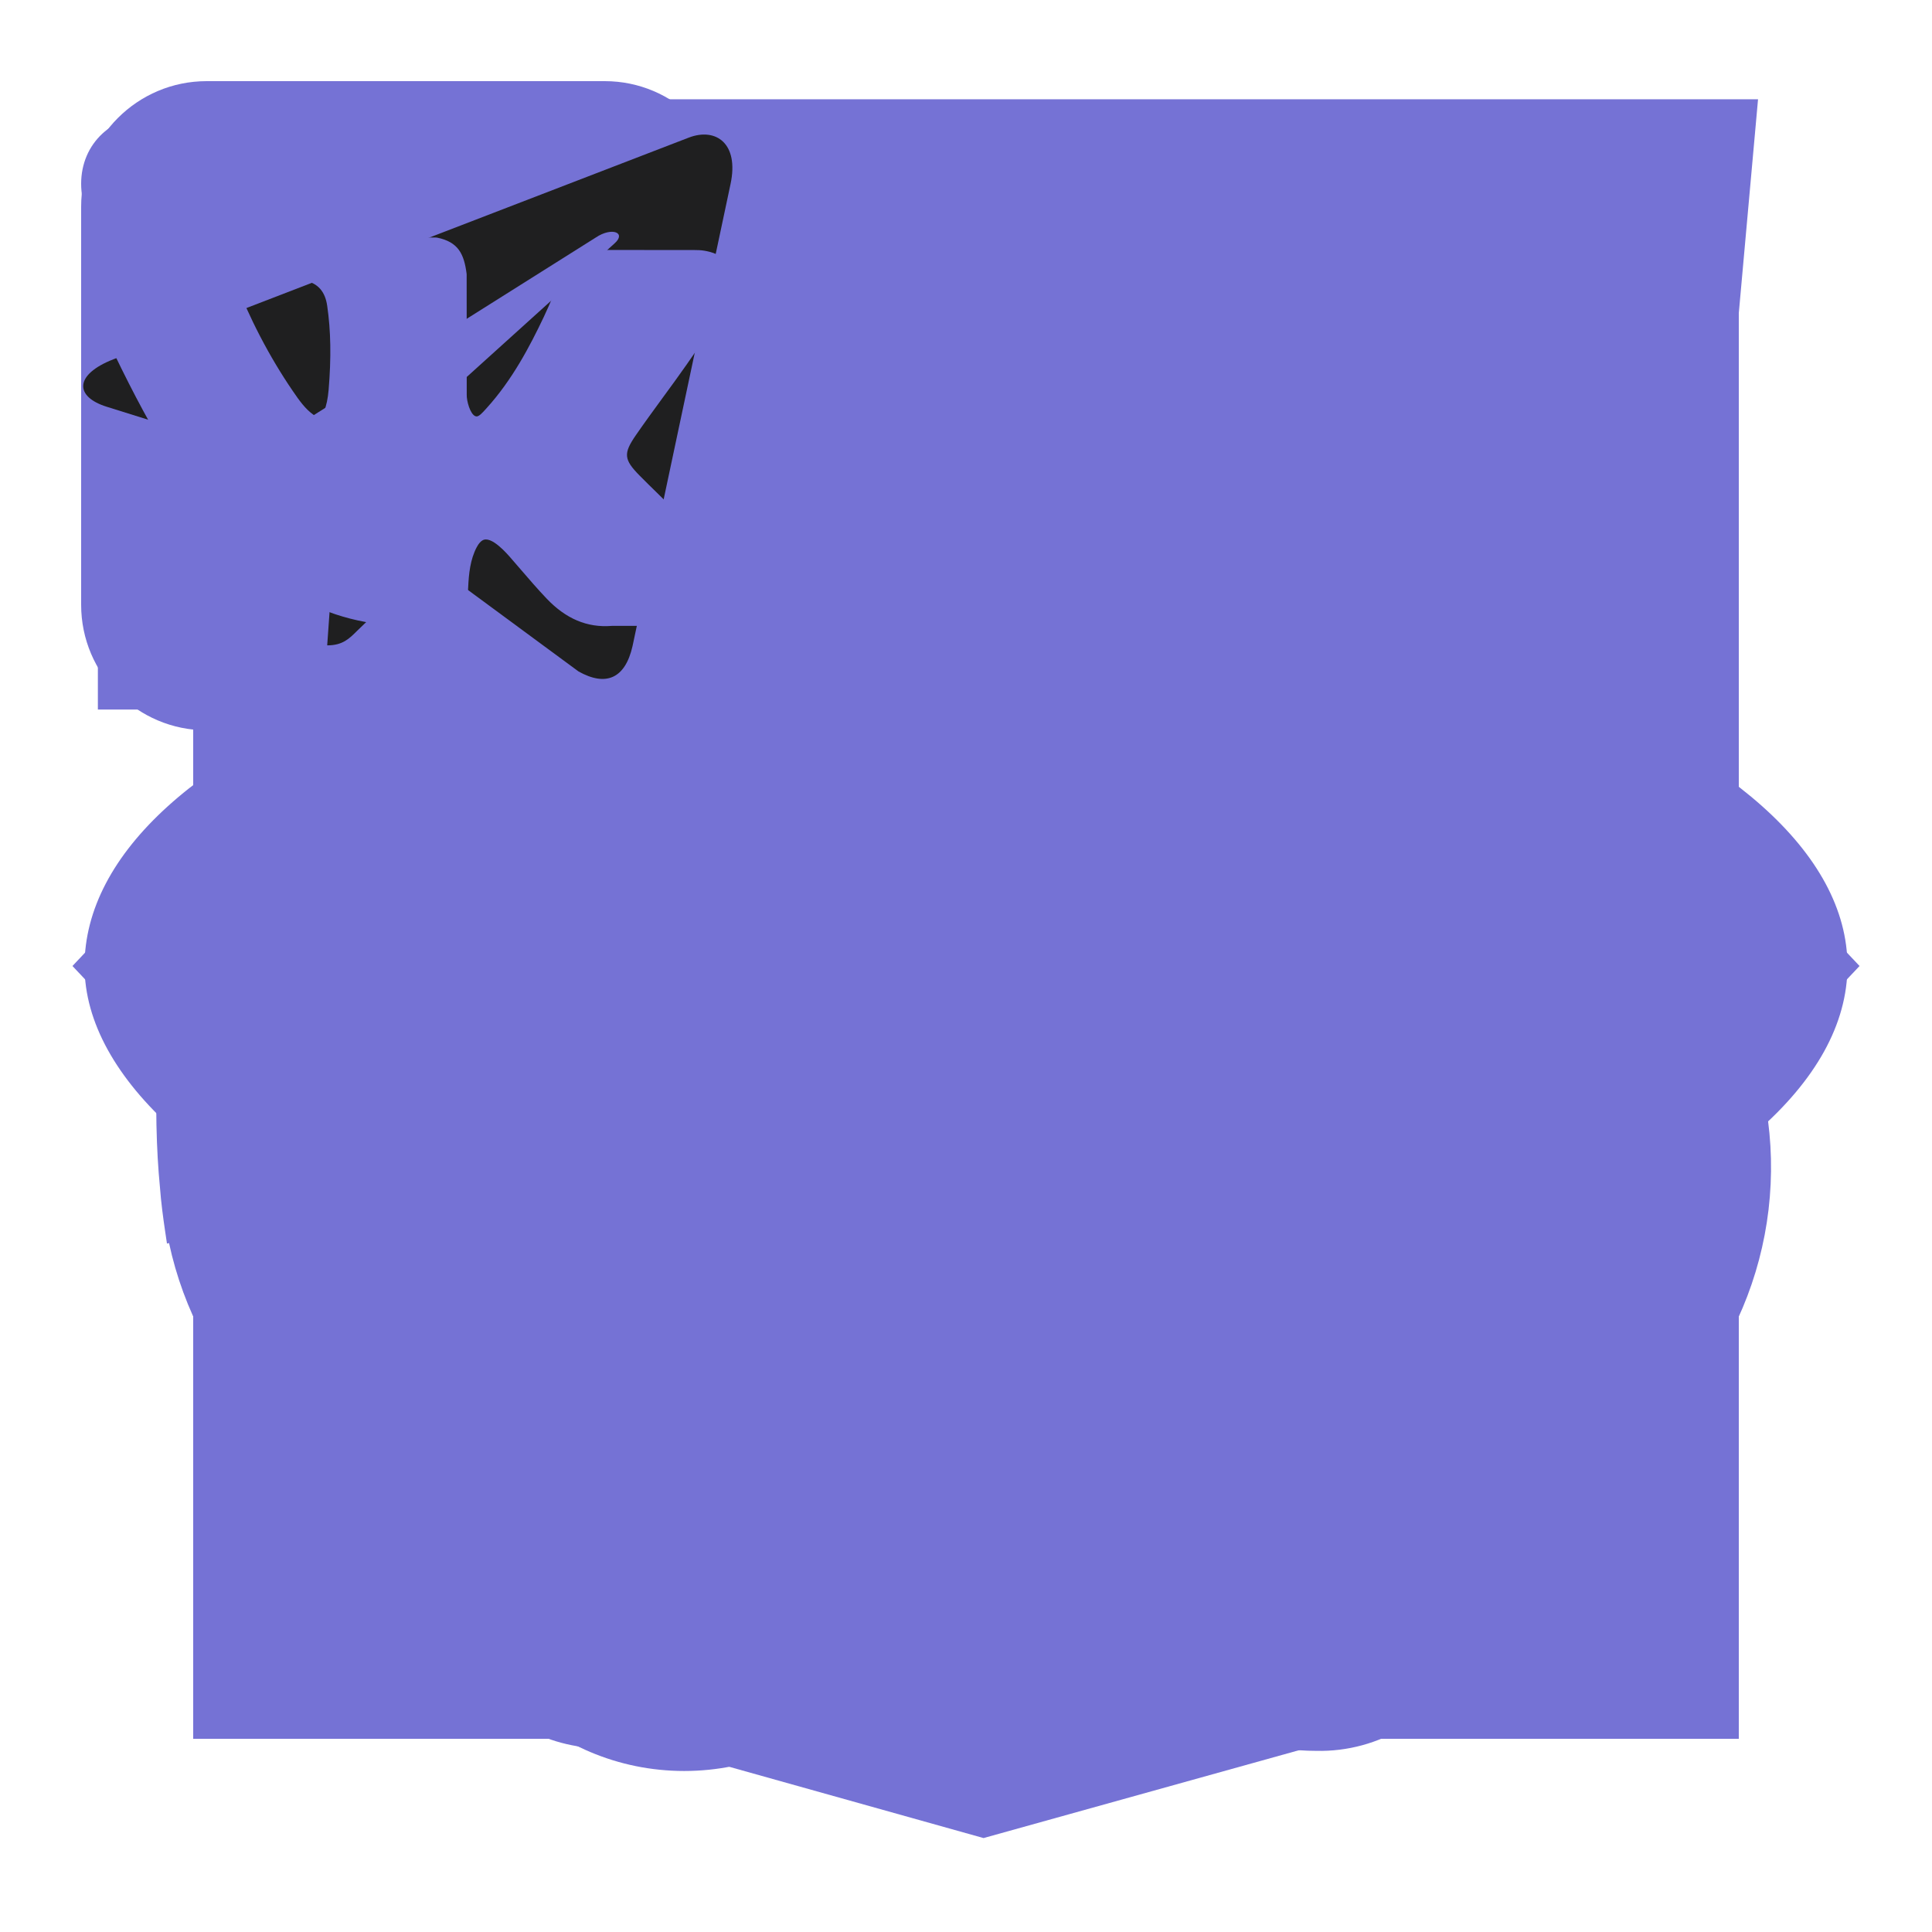
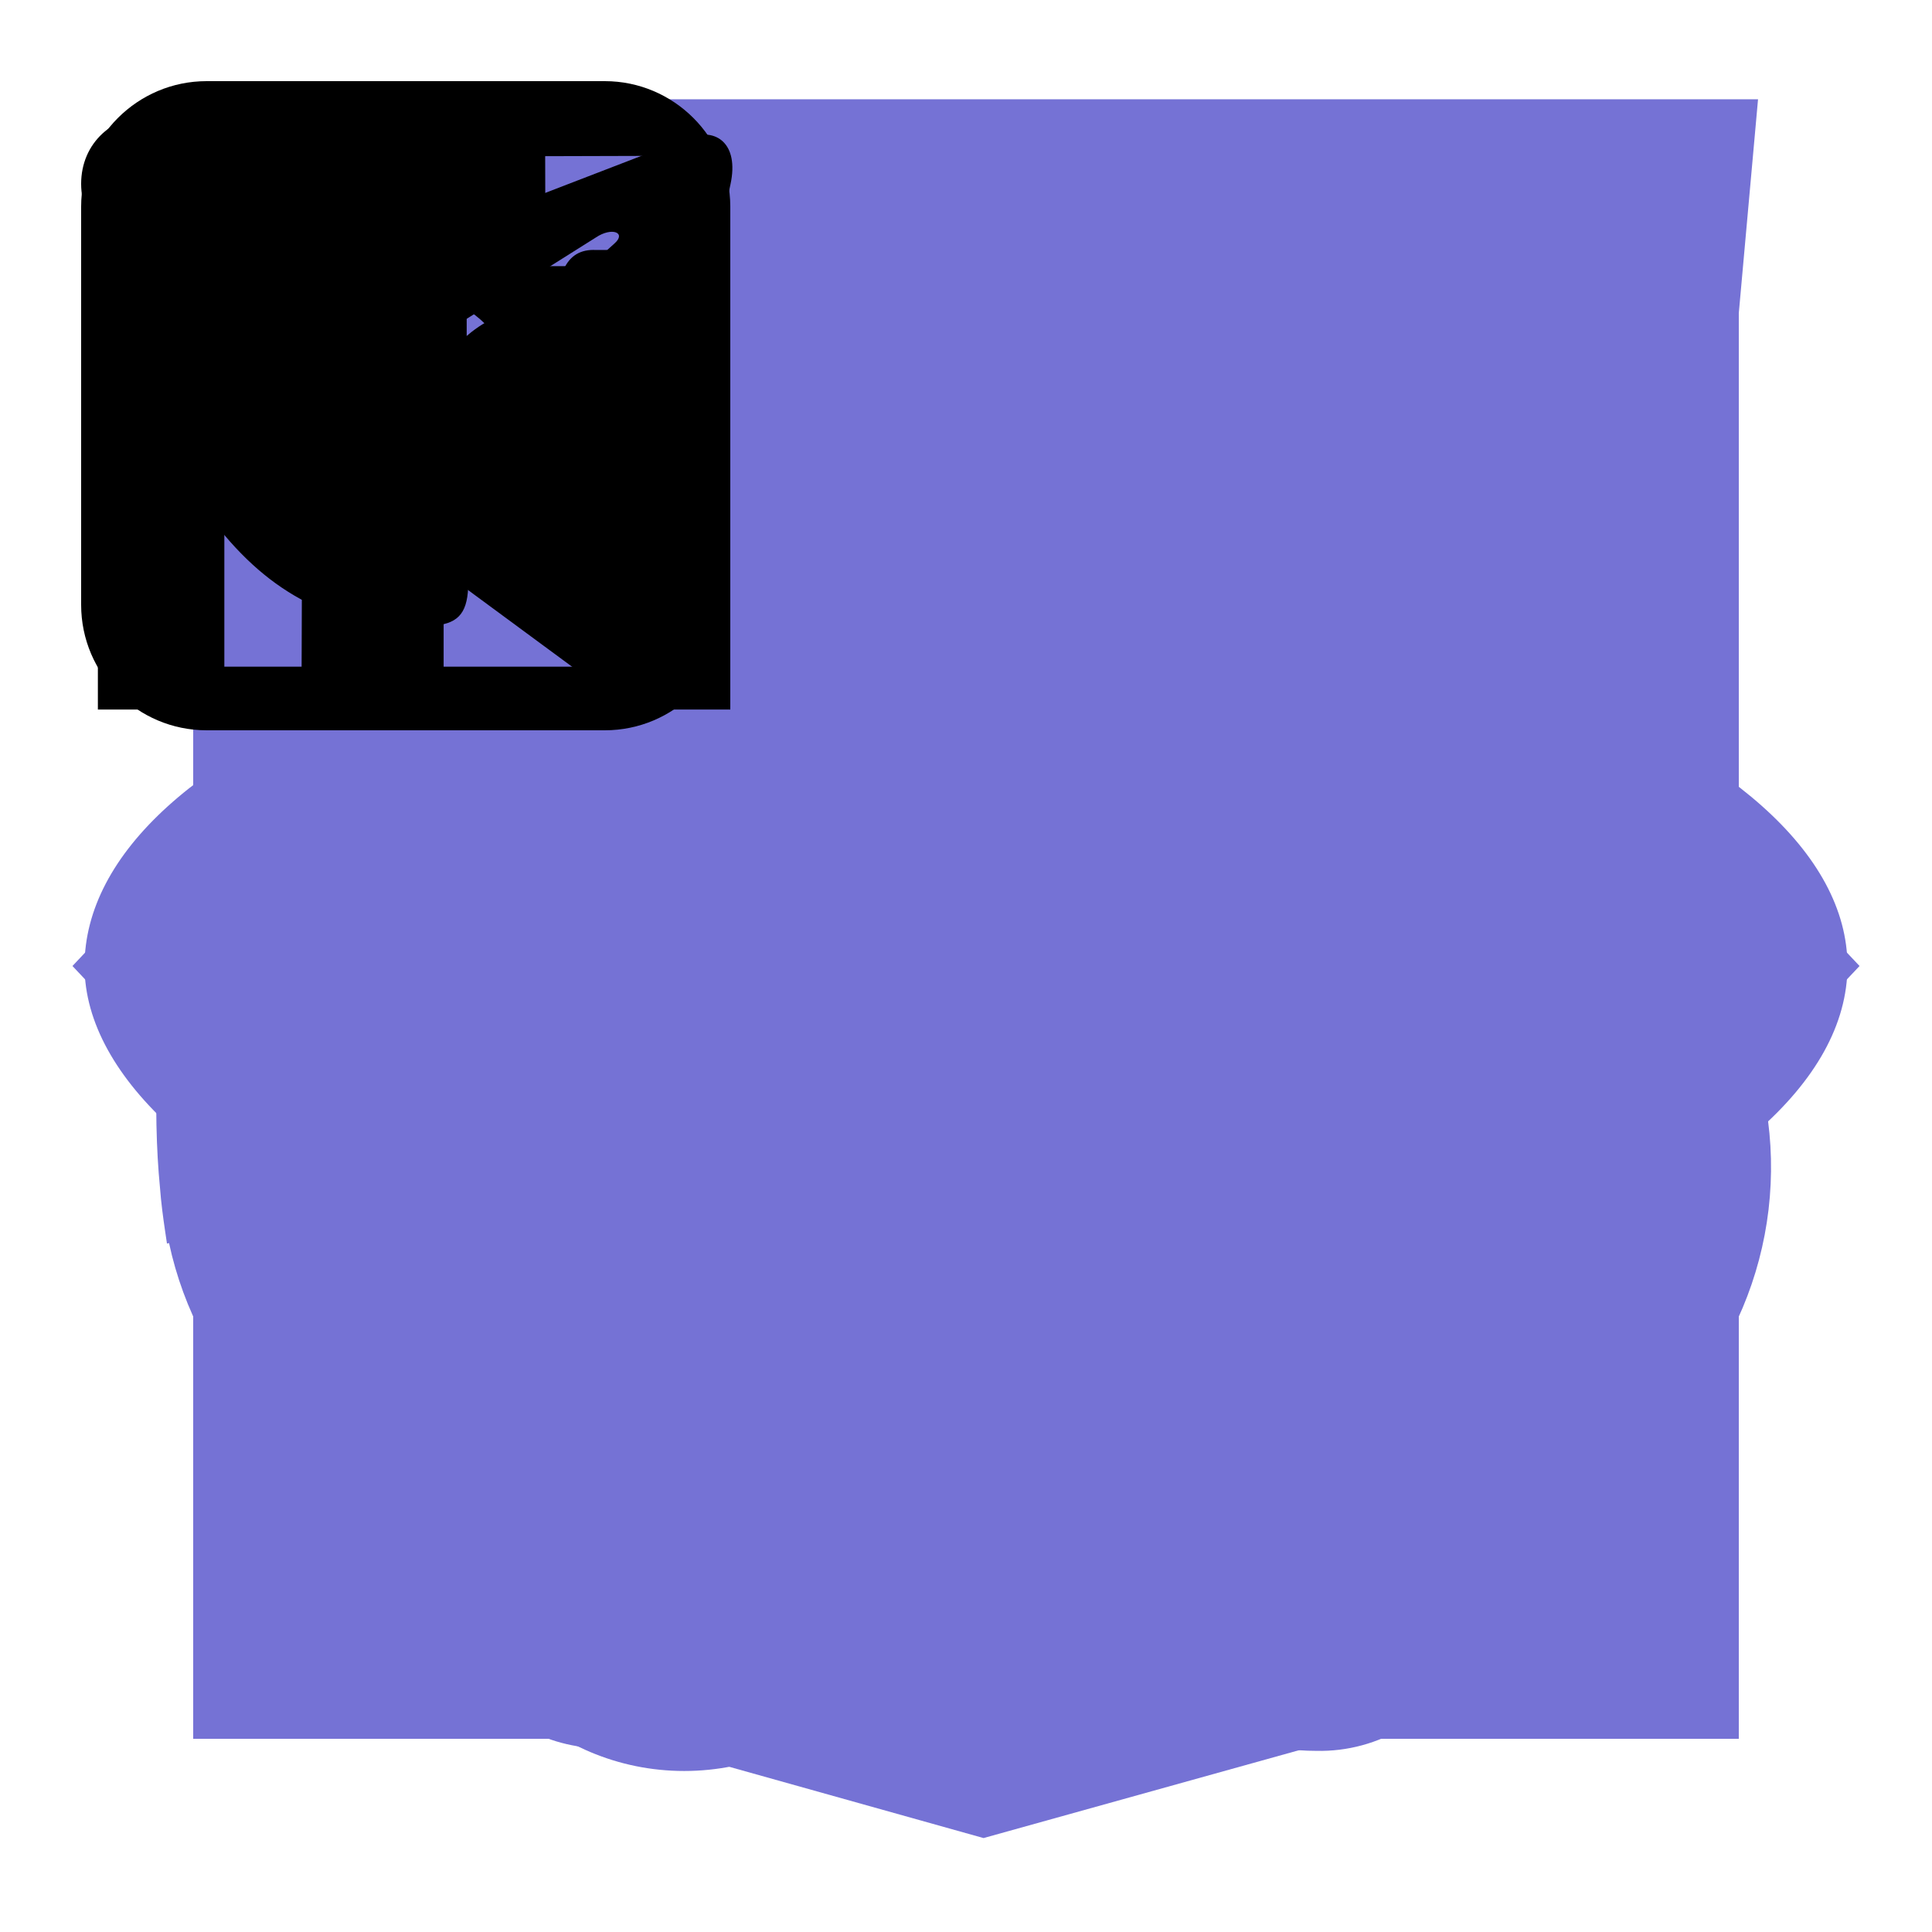
<svg xmlns="http://www.w3.org/2000/svg" width="50" height="50" viewBox="0 0 50 50" fill="none">
  <g id="css">
    <path d="M38.051 10.844L12.946 10.838L13.351 15.755L32.638 15.758L32.152 20.85H19.503L19.961 25.674H31.736L31.039 32.281L25.497 33.789L19.866 32.27L19.508 28.313H14.536L15.088 35.541L25.497 38.734L35.731 35.865L38.049 10.845L38.051 10.844ZM5.498 2.569H45.498L41.86 43L25.454 47.569L9.14 42.997L5.498 2.569Z" fill="#7572D5" />
  </g>
  <g id="html">
    <path fill-rule="evenodd" clip-rule="evenodd" d="M18.312 42.065L27.262 6.688L31.438 7.872L22.488 43.312L18.312 42.065Z" fill="#7572D5" />
    <path fill-rule="evenodd" clip-rule="evenodd" d="M13.502 12.688L16.562 15.928L7.995 25L16.562 34.072L13.502 37.312L1.875 25L13.502 12.688Z" fill="#7572D5" />
    <path fill-rule="evenodd" clip-rule="evenodd" d="M36.498 12.688L33.438 15.928L42.005 25L33.438 34.072L36.498 37.312L48.125 25L36.498 12.688Z" fill="#7572D5" />
  </g>
  <g id="figma">
    <path d="M17.708 4.167C14.257 4.167 11.458 6.965 11.458 10.417C11.458 13.868 14.257 16.667 17.708 16.667H32.292C35.743 16.667 38.542 13.868 38.542 10.417C38.542 6.965 35.743 4.167 32.292 4.167H17.708Z" fill="#7572D5" />
    <path d="M32.292 18.75C28.84 18.75 26.042 21.548 26.042 25C26.042 28.452 28.84 31.25 32.292 31.25C35.744 31.25 38.542 28.452 38.542 25C38.542 21.548 35.744 18.75 32.292 18.75Z" fill="#7572D5" />
    <path d="M11.458 25C11.458 21.548 14.257 18.75 17.708 18.75H23.958V31.25H17.708C14.257 31.25 11.458 28.452 11.458 25Z" fill="#7572D5" />
    <path d="M17.708 33.333C14.257 33.333 11.458 36.132 11.458 39.583C11.458 43.035 14.257 45.833 17.708 45.833C21.16 45.833 23.958 43.035 23.958 39.583V33.333H17.708Z" fill="#7572D5" />
  </g>
  <g id="quote">
    <path d="M13.542 20.833C13.077 20.833 12.631 20.904 12.188 20.969C12.331 20.485 12.479 19.994 12.717 19.552C12.954 18.91 13.325 18.354 13.694 17.794C14.002 17.188 14.546 16.777 14.946 16.258C15.365 15.754 15.935 15.419 16.387 15C16.831 14.562 17.413 14.344 17.875 14.035C18.358 13.758 18.779 13.452 19.229 13.306L20.352 12.844L21.34 12.433L20.329 8.396L19.085 8.696C18.688 8.796 18.202 8.912 17.65 9.052C17.085 9.156 16.483 9.442 15.812 9.702C15.15 9.998 14.383 10.198 13.671 10.673C12.954 11.127 12.127 11.506 11.398 12.115C10.692 12.742 9.84 13.285 9.21 14.083C8.523 14.829 7.844 15.613 7.317 16.504C6.706 17.354 6.292 18.288 5.854 19.21C5.458 20.133 5.14 21.077 4.879 21.994C4.385 23.831 4.165 25.577 4.079 27.071C4.008 28.567 4.05 29.81 4.138 30.71C4.169 31.135 4.227 31.548 4.269 31.833L4.321 32.183L4.375 32.171C4.746 33.902 5.599 35.492 6.835 36.759C8.072 38.025 9.642 38.915 11.364 39.327C13.085 39.738 14.888 39.654 16.564 39.083C18.24 38.512 19.72 37.479 20.832 36.103C21.945 34.726 22.646 33.063 22.853 31.305C23.06 29.547 22.765 27.766 22.002 26.169C21.24 24.571 20.04 23.223 18.543 22.278C17.046 21.334 15.312 20.833 13.542 20.833ZM36.458 20.833C35.994 20.833 35.548 20.904 35.104 20.969C35.248 20.485 35.396 19.994 35.633 19.552C35.871 18.91 36.242 18.354 36.61 17.794C36.919 17.188 37.462 16.777 37.862 16.258C38.281 15.754 38.852 15.419 39.304 15C39.748 14.562 40.329 14.344 40.792 14.035C41.275 13.758 41.696 13.452 42.146 13.306L43.269 12.844L44.256 12.433L43.246 8.396L42.002 8.696C41.604 8.796 41.119 8.912 40.567 9.052C40.002 9.156 39.4 9.442 38.729 9.702C38.069 10 37.3 10.198 36.587 10.675C35.871 11.129 35.044 11.508 34.315 12.117C33.608 12.744 32.756 13.287 32.127 14.083C31.44 14.829 30.76 15.613 30.233 16.504C29.623 17.354 29.208 18.288 28.771 19.21C28.375 20.133 28.056 21.077 27.796 21.994C27.302 23.831 27.081 25.577 26.996 27.071C26.925 28.567 26.967 29.81 27.054 30.71C27.085 31.135 27.144 31.548 27.185 31.833L27.238 32.183L27.292 32.171C27.662 33.902 28.515 35.492 29.752 36.759C30.989 38.025 32.559 38.915 34.281 39.327C36.002 39.738 37.805 39.654 39.481 39.083C41.156 38.512 42.636 37.479 43.749 36.103C44.862 34.726 45.563 33.063 45.77 31.305C45.977 29.547 45.682 27.766 44.919 26.169C44.156 24.571 42.957 23.223 41.46 22.278C39.962 21.334 38.228 20.833 36.458 20.833Z" fill="#7572D5" />
  </g>
  <g id="react">
    <path d="M47.812 25C47.812 22.083 44.688 19.375 39.479 17.5L38.542 17.188V16.771C39.688 11.042 38.854 6.771 36.25 5.208C33.646 3.646 29.792 5.104 25.625 8.75L25 9.375L24.792 9.167H24.583C20.312 5.208 16.146 3.854 13.542 5.312C10.938 6.771 10.208 10.833 11.25 16.146C11.36 16.484 11.43 16.833 11.458 17.188L10.312 17.604C5.208 19.375 2.188 22.083 2.188 25C2.188 27.917 5.521 30.833 10.729 32.708L11.458 32.917C11.33 33.285 11.259 33.672 11.25 34.062C10.208 39.271 11.146 43.229 13.542 44.688C15.938 46.146 20.312 44.792 24.479 41.146L25.104 40.625L25.938 41.458C28.854 43.958 31.771 45.312 34.062 45.312C34.871 45.331 35.667 45.114 36.354 44.688C38.958 43.229 39.896 38.958 38.75 33.542V33.333C38.705 33.162 38.67 32.988 38.646 32.812H38.958C44.479 30.833 47.812 28.021 47.812 25ZM44.792 25C44.792 26.25 42.5 28.438 38.021 29.896H37.812C37.266 28.22 36.605 26.584 35.833 25C36.562 23.333 37.188 21.667 37.708 20.104L38.542 20.312C42.708 21.771 44.792 23.75 44.792 25ZM27.917 39.167L27.083 38.542C28.276 37.22 29.389 35.829 30.417 34.375L35.729 33.542C35.833 33.75 35.833 33.958 35.938 34.062C36.309 35.949 36.379 37.883 36.146 39.792C35.999 40.705 35.561 41.545 34.896 42.188C33.854 42.812 31.042 41.979 27.917 39.167ZM26.562 34.583L25.104 36.458L23.438 34.583H26.562ZM12.292 20C12.815 21.717 13.477 23.39 14.271 25C13.476 26.646 12.815 28.353 12.292 30.104L11.667 29.896C9.843 29.32 8.145 28.401 6.667 27.188C6.284 26.945 5.956 26.626 5.705 26.249C5.454 25.872 5.284 25.447 5.208 25C5.208 23.75 7.292 21.771 11.25 20.417L12.292 20ZM23.438 15.417L25 13.646L26.562 15.417H23.438ZM34.896 7.812C36.042 8.437 36.667 11.562 35.729 16.146C35.734 16.202 35.727 16.259 35.709 16.313C35.691 16.366 35.663 16.416 35.625 16.458L30.417 15.625C29.389 14.171 28.276 12.78 27.083 11.458L27.708 10.938C31.042 8.021 33.75 7.187 34.896 7.812ZM17.5 18.854L16.667 20.208L15.938 21.562C15.625 20.833 15.417 20.104 15.104 19.271L17.5 18.854ZM15.104 30.729C15.417 30 15.625 29.271 15.938 28.438L16.667 29.792L17.5 31.146L15.104 30.729ZM32.5 25C31.97 26.142 31.379 27.255 30.729 28.333C30.104 29.479 29.375 30.521 28.75 31.562H21.25C20.521 30.417 19.792 29.375 19.271 28.333C18.616 27.258 18.025 26.145 17.5 25C18.005 23.846 18.597 22.732 19.271 21.667C19.869 20.587 20.53 19.544 21.25 18.542C23.746 18.333 26.254 18.333 28.75 18.542C29.479 19.583 30.104 20.625 30.729 21.667C31.403 22.732 31.995 23.846 32.5 25ZM33.333 20.208L32.5 18.854L34.896 19.375C34.664 20.121 34.386 20.851 34.062 21.562L33.333 20.208ZM32.5 31.146L33.333 29.792L34.062 28.333L35 30.729L32.5 31.146ZM22.812 11.354H22.917L19.583 15.521L14.375 16.354C14.271 16.042 14.271 15.833 14.167 15.521C13.333 11.25 13.958 8.333 15 7.812C15.277 7.631 15.61 7.557 15.938 7.604C17.396 7.604 19.896 8.646 22.708 11.146L22.812 11.354ZM14.167 34.583C14.186 34.262 14.256 33.945 14.375 33.646L19.688 34.375C20.689 35.848 21.803 37.241 23.021 38.542L22.812 38.75L22.604 38.958C21.184 40.274 19.521 41.3 17.708 41.979C17.311 42.187 16.875 42.313 16.427 42.349C15.98 42.385 15.53 42.33 15.104 42.188C13.958 41.562 13.333 38.75 14.167 34.583Z" fill="#7572D5" />
    <path d="M25 20.417C24.089 20.396 23.193 20.647 22.426 21.138C21.659 21.629 21.055 22.337 20.692 23.173C20.329 24.008 20.223 24.933 20.388 25.828C20.553 26.724 20.981 27.551 21.618 28.202C22.255 28.854 23.071 29.301 23.963 29.486C24.855 29.672 25.781 29.587 26.625 29.243C27.468 28.9 28.191 28.313 28.699 27.557C29.207 26.801 29.479 25.911 29.479 25C29.48 23.802 29.011 22.652 28.174 21.795C27.337 20.939 26.197 20.444 25 20.417Z" fill="#7572D5" />
  </g>
  <g id="styledComponetn">
    <path d="M37.259 6.25L36.989 7.65C36.571 10.302 36.722 11.061 37.868 12.045L38.975 12.955L37.829 18.03C37.144 21.059 36.304 23.597 35.771 24.431C35.313 25.15 34.78 26.21 34.664 26.779C34.473 27.459 33.825 28.143 32.833 28.748C31.958 29.242 30.238 30.566 29.02 31.629C28.047 32.499 27.377 33.033 27.013 33.262L25.823 34.196C25.442 34.805 25.225 35.295 25.142 35.667C25.059 36.05 25.106 36.304 25.229 36.49C25.348 36.669 25.553 36.795 25.834 36.874C26.167 36.951 26.51 36.979 26.851 36.956C27.622 36.904 28.386 36.769 29.128 36.555C29.381 36.487 29.579 36.422 29.752 36.365C30.019 36.039 30.635 35.424 31.727 34.353C34.625 31.515 35.731 29.961 34.589 30.38C34.167 30.53 34.358 30.151 35.082 29.392C36.61 27.914 37.486 25.68 39.317 18.675C40.766 13.144 40.766 13.066 41.833 13.066C42.334 13.066 43.75 13.152 43.75 13.152V6.25H40.499H37.259ZM24.422 18.081C23.369 18.073 21.106 19.666 14.33 25.161C14.038 25.852 14.013 26.328 14.146 26.636C14.233 26.847 14.392 26.994 14.611 27.101C14.828 27.209 15.109 27.273 15.419 27.298C16.035 27.352 16.763 27.255 17.35 27.141L17.747 27.051C17.883 26.87 18.061 26.725 18.266 26.629C18.684 26.4 20.439 24.81 22.194 23.106C25.283 19.999 26.007 18.596 24.75 18.142C24.646 18.101 24.533 18.08 24.422 18.081ZM32.336 20.239C31.41 20.264 29.741 21.331 26.883 23.597C25.449 24.753 24.541 25.376 24.054 25.505L22.165 26.987C21.455 28.275 21.351 29.074 21.538 29.514C21.585 29.622 21.653 29.721 21.739 29.803C21.824 29.886 21.925 29.95 22.036 29.994C22.311 30.102 22.605 30.156 22.901 30.155C23.608 30.147 24.311 30.045 24.991 29.85C25.345 29.756 25.695 29.646 26.04 29.521L26.144 29.478L26.335 29.378C26.696 28.916 27.525 28.046 28.563 27.044C31.842 23.901 33.518 21.667 33.176 20.833C33.021 20.429 32.754 20.225 32.336 20.239ZM23.6 24.105C23.333 24.134 22.735 24.592 21.657 25.53C20.1 26.897 18.403 27.685 17.815 27.334C17.679 27.364 17.542 27.393 17.404 27.42C16.806 27.538 16.06 27.635 15.393 27.581C15.079 27.562 14.771 27.485 14.485 27.355C14.215 27.233 14 27.016 13.88 26.747C13.746 26.425 13.746 26.024 13.898 25.512L11.555 27.423L6.254 31.78V38.842L23.625 25.251C23.622 25.102 23.641 24.953 23.683 24.81C23.816 24.331 23.809 24.087 23.6 24.109V24.105ZM31.075 26.392C30.811 26.392 30.372 26.761 29.669 27.502C28.714 28.515 27.211 29.496 26.415 29.696L26.292 29.761C26.161 29.814 26.029 29.865 25.896 29.911C25.679 29.983 25.398 30.069 25.074 30.155C24.425 30.33 23.618 30.491 22.897 30.473C22.557 30.473 22.221 30.407 21.906 30.28C21.609 30.159 21.372 29.927 21.243 29.636C21.034 29.138 21.117 28.44 21.574 27.448L6.25 39.437V43.75H12.982L27.262 32.61C27.633 32.202 28.191 31.644 28.945 30.946C30.963 29.088 31.421 28.447 31.421 27.499C31.421 26.761 31.338 26.389 31.075 26.389V26.392ZM34.473 33.373L33.251 34.583C32.567 35.227 31.345 36.022 30.509 36.362L30.343 36.433L30.332 36.451L30.296 36.487C30.264 36.512 30.249 36.516 30.224 36.526C29.89 36.652 29.551 36.763 29.208 36.859C28.444 37.08 27.659 37.218 26.865 37.271C26.49 37.295 26.113 37.262 25.748 37.174C25.431 37.105 25.151 36.921 24.962 36.659C24.789 36.394 24.739 36.039 24.836 35.603C24.913 35.292 25.028 34.991 25.178 34.708L13.656 43.75H28.981L30.811 41.667C33.327 38.753 34.473 36.669 34.473 34.887V33.373Z" fill="#7572D5" />
  </g>
  <g id="typescript">
    <path d="M5 25V45H45V5H5V25ZM37.235 23.407C38.252 23.66 39.025 24.112 39.737 24.848C40.105 25.242 40.652 25.958 40.695 26.132C40.708 26.182 38.968 27.348 37.915 28.003C37.877 28.028 37.723 27.863 37.553 27.61C37.037 26.86 36.498 26.537 35.673 26.48C34.46 26.397 33.68 27.032 33.687 28.092C33.676 28.352 33.734 28.611 33.857 28.842C34.123 29.393 34.62 29.725 36.173 30.397C39.038 31.63 40.263 32.442 41.025 33.597C41.875 34.885 42.067 36.943 41.488 38.473C40.855 40.137 39.28 41.267 37.063 41.64C36.378 41.762 34.753 41.743 34.017 41.61C32.41 41.323 30.887 40.53 29.947 39.488C29.578 39.083 28.86 38.022 28.905 37.947C28.923 37.92 29.088 37.818 29.272 37.712C29.452 37.61 30.123 37.222 30.758 36.853L31.908 36.187L32.15 36.543C32.487 37.057 33.222 37.762 33.667 37.997C34.943 38.67 36.695 38.575 37.558 37.8C37.732 37.654 37.869 37.469 37.96 37.261C38.05 37.053 38.092 36.827 38.08 36.6C38.08 36.137 38.022 35.933 37.78 35.583C37.47 35.14 36.835 34.767 35.032 33.983C32.968 33.095 32.08 32.543 31.267 31.667C30.759 31.088 30.384 30.405 30.168 29.667C30.017 29.102 29.978 27.685 30.098 27.115C30.523 25.12 32.028 23.732 34.2 23.318C34.905 23.185 36.543 23.235 37.235 23.407ZM27.845 25.077L27.858 26.715H22.65V41.508H18.967V26.715H13.763V25.108C13.763 24.218 13.782 23.475 13.807 23.458C13.827 23.432 16.995 23.418 20.835 23.425L27.827 23.445L27.845 25.077Z" fill="#7572D5" />
  </g>
  <g id="instagram">
-     <path d="M15.652 2.1H5.348C3.557 2.1 2.1 3.556 2.1 5.347V8.778V15.653C2.1 17.444 3.557 18.9 5.348 18.9H15.652C17.443 18.9 18.9 17.444 18.9 15.653V8.771V5.341C18.893 3.556 17.437 2.1 15.652 2.1ZM16.583 4.035H16.957V4.403V6.882L14.116 6.889L14.109 4.042L16.583 4.035ZM8.098 8.771C8.636 8.03 9.509 7.538 10.493 7.538C11.478 7.538 12.351 8.024 12.889 8.771C13.243 9.257 13.447 9.854 13.447 10.497C13.447 12.124 12.121 13.455 10.487 13.455C8.853 13.455 7.54 12.124 7.54 10.497C7.54 9.854 7.75 9.257 8.098 8.771ZM17.259 15.646C17.259 16.532 16.538 17.253 15.652 17.253H5.348C4.463 17.253 3.741 16.532 3.741 15.646V8.771H6.247C6.031 9.303 5.906 9.887 5.906 10.497C5.906 13.029 7.967 15.089 10.5 15.089C13.033 15.089 15.094 13.029 15.094 10.497C15.094 9.887 14.969 9.303 14.752 8.771H17.259V15.646Z" fill="#7572D5" />
+     <path d="M15.652 2.1H5.348C3.557 2.1 2.1 3.556 2.1 5.347V8.778V15.653C2.1 17.444 3.557 18.9 5.348 18.9H15.652C17.443 18.9 18.9 17.444 18.9 15.653V8.771V5.341C18.893 3.556 17.437 2.1 15.652 2.1ZM16.583 4.035H16.957V4.403V6.882L14.116 6.889L14.109 4.042L16.583 4.035ZM8.098 8.771C8.636 8.03 9.509 7.538 10.493 7.538C11.478 7.538 12.351 8.024 12.889 8.771C13.243 9.257 13.447 9.854 13.447 10.497C13.447 12.124 12.121 13.455 10.487 13.455C8.853 13.455 7.54 12.124 7.54 10.497C7.54 9.854 7.75 9.257 8.098 8.771ZM17.259 15.646C17.259 16.532 16.538 17.253 15.652 17.253H5.348C4.463 17.253 3.741 16.532 3.741 15.646V8.771H6.247C6.031 9.303 5.906 9.887 5.906 10.497C5.906 13.029 7.967 15.089 10.5 15.089C13.033 15.089 15.094 13.029 15.094 10.497C15.094 9.887 14.969 9.303 14.752 8.771H17.259V15.646Z" fill="currentColor" />
  </g>
  <g id="linkedin">
-     <path d="M5.806 7.886H2.533V18.363H5.806V7.886Z" fill="#7572D5" />
-     <path d="M4.101 2.94C2.894 2.94 2.1 3.721 2.1 4.757C2.1 5.774 2.868 6.574 4.055 6.574H4.081C5.314 6.574 6.082 5.768 6.075 4.757C6.049 3.721 5.308 2.94 4.101 2.94Z" fill="#7572D5" />
-     <path d="M14.748 7.788C12.871 7.788 11.697 8.811 11.481 9.533V7.886H7.801C7.847 8.759 7.801 18.363 7.801 18.363H11.481V12.701C11.481 12.38 11.468 12.065 11.559 11.842C11.809 11.212 12.353 10.556 13.331 10.556C14.61 10.556 15.187 11.527 15.187 12.944V18.363H18.9V12.537C18.9 9.297 17.076 7.788 14.748 7.788Z" fill="#7572D5" />
+     <path d="M5.806 7.886H2.533V18.363H5.806V7.886Z" fill="currentColor" />
+     <path d="M4.101 2.94C2.894 2.94 2.1 3.721 2.1 4.757C2.1 5.774 2.868 6.574 4.055 6.574H4.081C5.314 6.574 6.082 5.768 6.075 4.757C6.049 3.721 5.308 2.94 4.101 2.94Z" fill="currentColor" />
+     <path d="M14.748 7.788C12.871 7.788 11.697 8.811 11.481 9.533V7.886H7.801C7.847 8.759 7.801 18.363 7.801 18.363H11.481V12.701C11.481 12.38 11.468 12.065 11.559 11.842C11.809 11.212 12.353 10.556 13.331 10.556C14.61 10.556 15.187 11.527 15.187 12.944V18.363H18.9V12.537C18.9 9.297 17.076 7.788 14.748 7.788Z" fill="currentColor" />
  </g>
  <g id="telegram">
-     <path d="M18.906 4.764L16.37 16.721C16.179 17.564 15.68 17.774 14.972 17.377L11.108 14.53L9.245 16.323C9.038 16.53 8.866 16.702 8.468 16.702L8.746 12.768L15.905 6.299C16.217 6.022 15.838 5.867 15.422 6.145L6.571 11.719L2.76 10.526C1.932 10.267 1.917 9.697 2.933 9.299L17.837 3.557C18.527 3.299 19.131 3.71 18.906 4.764Z" fill="#1F1F20" />
+     <path d="M18.906 4.764L16.37 16.721C16.179 17.564 15.68 17.774 14.972 17.377L11.108 14.53L9.245 16.323C9.038 16.53 8.866 16.702 8.468 16.702L8.746 12.768L15.905 6.299C16.217 6.022 15.838 5.867 15.422 6.145L6.571 11.719L2.76 10.526C1.932 10.267 1.917 9.697 2.933 9.299L17.837 3.557C18.527 3.299 19.131 3.71 18.906 4.764Z" fill="currentColor" />
  </g>
  <g id="vk">
-     <path d="M18.17 13.994C17.804 13.539 17.388 13.131 16.986 12.737C16.843 12.597 16.695 12.452 16.553 12.308C16.144 11.893 16.129 11.738 16.453 11.267C16.677 10.942 16.915 10.617 17.144 10.303C17.353 10.018 17.568 9.724 17.775 9.428L17.817 9.367C18.212 8.801 18.62 8.216 18.837 7.51C18.894 7.324 18.953 7.05 18.817 6.82C18.682 6.591 18.419 6.522 18.234 6.489C18.142 6.473 18.051 6.471 17.966 6.471L15.381 6.469L15.36 6.468C14.969 6.468 14.705 6.659 14.554 7.052C14.41 7.427 14.252 7.827 14.071 8.207C13.712 8.963 13.255 9.834 12.595 10.561L12.567 10.592C12.489 10.679 12.4 10.777 12.336 10.777C12.326 10.777 12.315 10.775 12.303 10.771C12.166 10.716 12.074 10.373 12.079 10.213C12.079 10.211 12.079 10.209 12.079 10.206L12.077 7.111C12.077 7.1 12.076 7.089 12.075 7.078C12.009 6.575 11.863 6.262 11.313 6.15C11.298 6.147 11.283 6.146 11.268 6.146H8.581C8.143 6.146 7.901 6.33 7.675 6.606C7.613 6.68 7.486 6.834 7.549 7.02C7.613 7.209 7.821 7.25 7.889 7.263C8.225 7.329 8.415 7.542 8.468 7.915C8.562 8.561 8.574 9.251 8.505 10.087C8.485 10.319 8.447 10.498 8.385 10.651C8.37 10.687 8.318 10.804 8.266 10.804C8.249 10.804 8.201 10.797 8.112 10.734C7.904 10.586 7.751 10.375 7.574 10.114C6.969 9.228 6.461 8.252 6.021 7.129C5.858 6.716 5.553 6.485 5.163 6.478C4.734 6.471 4.345 6.468 3.974 6.468C3.569 6.468 3.193 6.472 2.826 6.48C2.512 6.486 2.295 6.583 2.181 6.77C2.066 6.957 2.074 7.203 2.203 7.5C3.237 9.883 4.175 11.615 5.243 13.117C5.992 14.168 6.743 14.896 7.607 15.407C8.517 15.946 9.536 16.208 10.724 16.208C10.858 16.208 10.998 16.205 11.138 16.198C11.828 16.163 12.084 15.904 12.116 15.208C12.132 14.852 12.169 14.479 12.338 14.161C12.444 13.961 12.544 13.961 12.576 13.961C12.639 13.961 12.717 13.991 12.801 14.047C12.951 14.148 13.08 14.284 13.186 14.403C13.285 14.516 13.383 14.63 13.482 14.745C13.694 14.991 13.913 15.246 14.143 15.487C14.645 16.016 15.197 16.249 15.832 16.198H18.202C18.207 16.198 18.212 16.198 18.218 16.198C18.454 16.182 18.658 16.046 18.779 15.825C18.928 15.552 18.925 15.204 18.771 14.893C18.596 14.541 18.369 14.241 18.17 13.994Z" fill="#7572D5" />
+     <path d="M18.17 13.994C17.804 13.539 17.388 13.131 16.986 12.737C16.843 12.597 16.695 12.452 16.553 12.308C16.144 11.893 16.129 11.738 16.453 11.267C16.677 10.942 16.915 10.617 17.144 10.303C17.353 10.018 17.568 9.724 17.775 9.428L17.817 9.367C18.212 8.801 18.62 8.216 18.837 7.51C18.894 7.324 18.953 7.05 18.817 6.82C18.682 6.591 18.419 6.522 18.234 6.489C18.142 6.473 18.051 6.471 17.966 6.471L15.381 6.469L15.36 6.468C14.969 6.468 14.705 6.659 14.554 7.052C14.41 7.427 14.252 7.827 14.071 8.207C13.712 8.963 13.255 9.834 12.595 10.561L12.567 10.592C12.489 10.679 12.4 10.777 12.336 10.777C12.326 10.777 12.315 10.775 12.303 10.771C12.166 10.716 12.074 10.373 12.079 10.213C12.079 10.211 12.079 10.209 12.079 10.206L12.077 7.111C12.077 7.1 12.076 7.089 12.075 7.078C12.009 6.575 11.863 6.262 11.313 6.15C11.298 6.147 11.283 6.146 11.268 6.146H8.581C8.143 6.146 7.901 6.33 7.675 6.606C7.613 6.68 7.486 6.834 7.549 7.02C7.613 7.209 7.821 7.25 7.889 7.263C8.225 7.329 8.415 7.542 8.468 7.915C8.562 8.561 8.574 9.251 8.505 10.087C8.485 10.319 8.447 10.498 8.385 10.651C8.37 10.687 8.318 10.804 8.266 10.804C8.249 10.804 8.201 10.797 8.112 10.734C7.904 10.586 7.751 10.375 7.574 10.114C6.969 9.228 6.461 8.252 6.021 7.129C5.858 6.716 5.553 6.485 5.163 6.478C4.734 6.471 4.345 6.468 3.974 6.468C3.569 6.468 3.193 6.472 2.826 6.48C2.512 6.486 2.295 6.583 2.181 6.77C2.066 6.957 2.074 7.203 2.203 7.5C3.237 9.883 4.175 11.615 5.243 13.117C5.992 14.168 6.743 14.896 7.607 15.407C8.517 15.946 9.536 16.208 10.724 16.208C10.858 16.208 10.998 16.205 11.138 16.198C11.828 16.163 12.084 15.904 12.116 15.208C12.132 14.852 12.169 14.479 12.338 14.161C12.444 13.961 12.544 13.961 12.576 13.961C12.639 13.961 12.717 13.991 12.801 14.047C12.951 14.148 13.08 14.284 13.186 14.403C13.285 14.516 13.383 14.63 13.482 14.745C13.694 14.991 13.913 15.246 14.143 15.487C14.645 16.016 15.197 16.249 15.832 16.198H18.202C18.207 16.198 18.212 16.198 18.218 16.198C18.454 16.182 18.658 16.046 18.779 15.825C18.928 15.552 18.925 15.204 18.771 14.893C18.596 14.541 18.369 14.241 18.17 13.994Z" fill="currentColor" />
  </g>
</svg>
